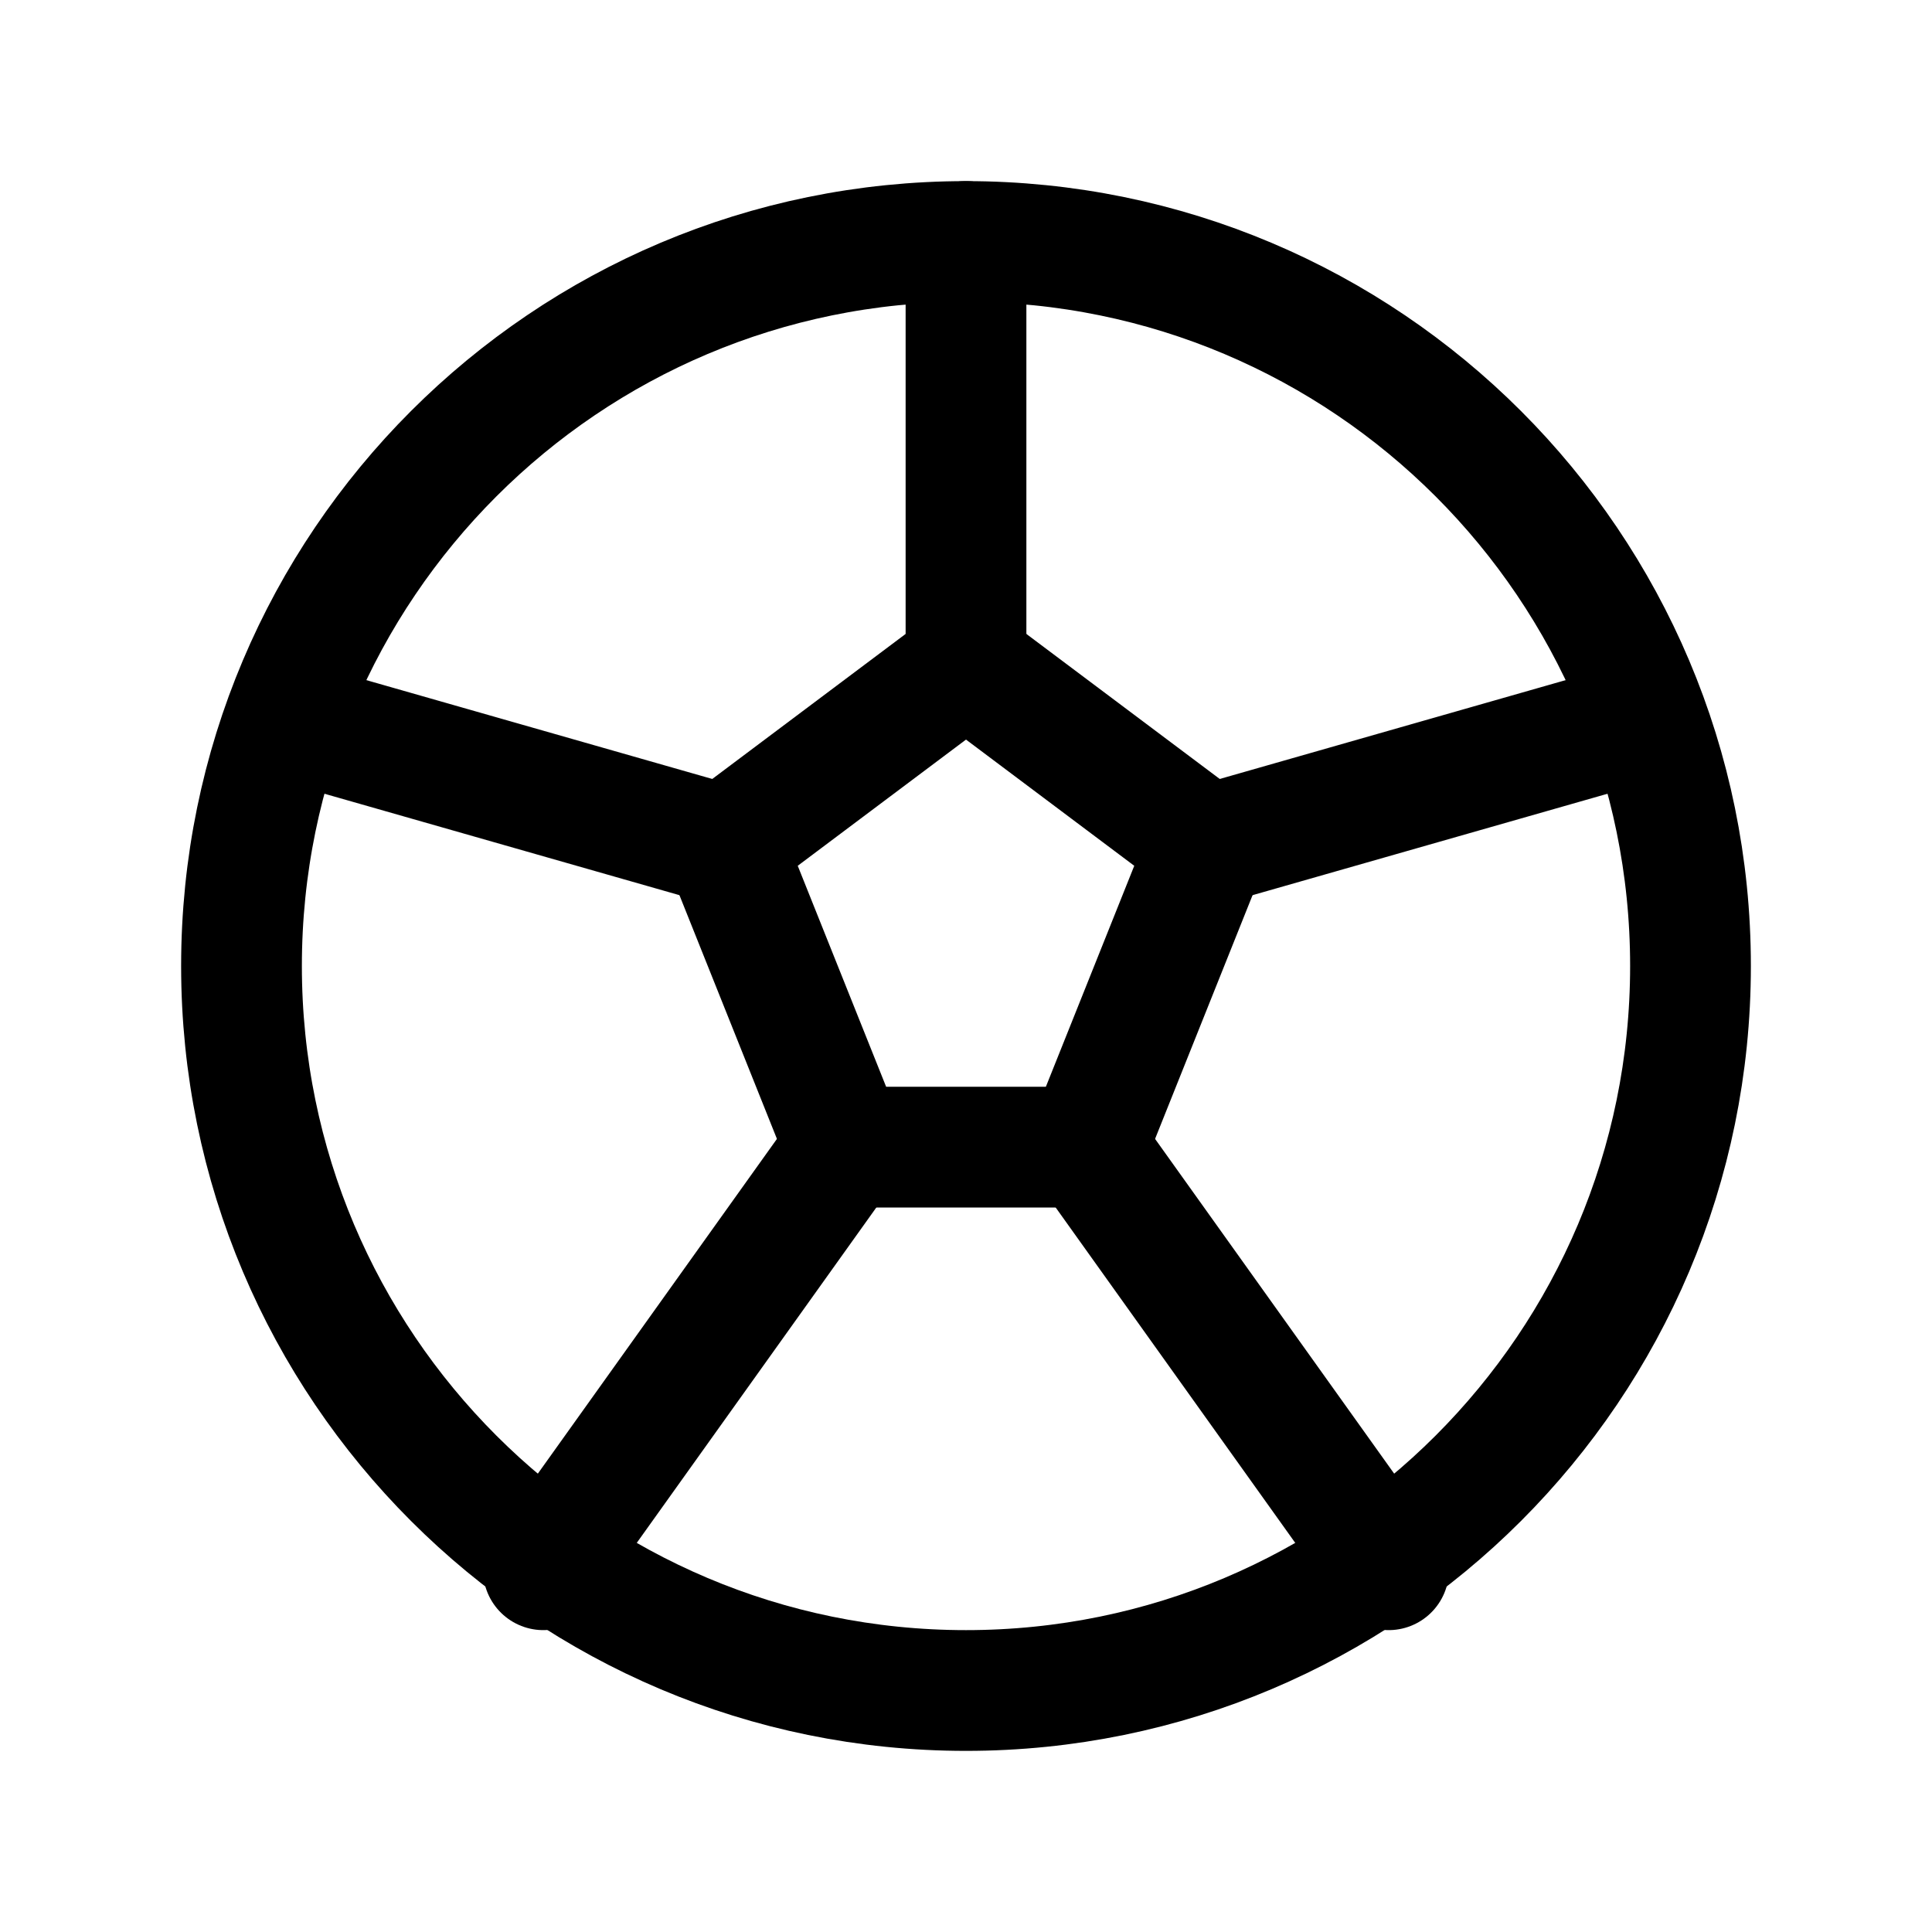
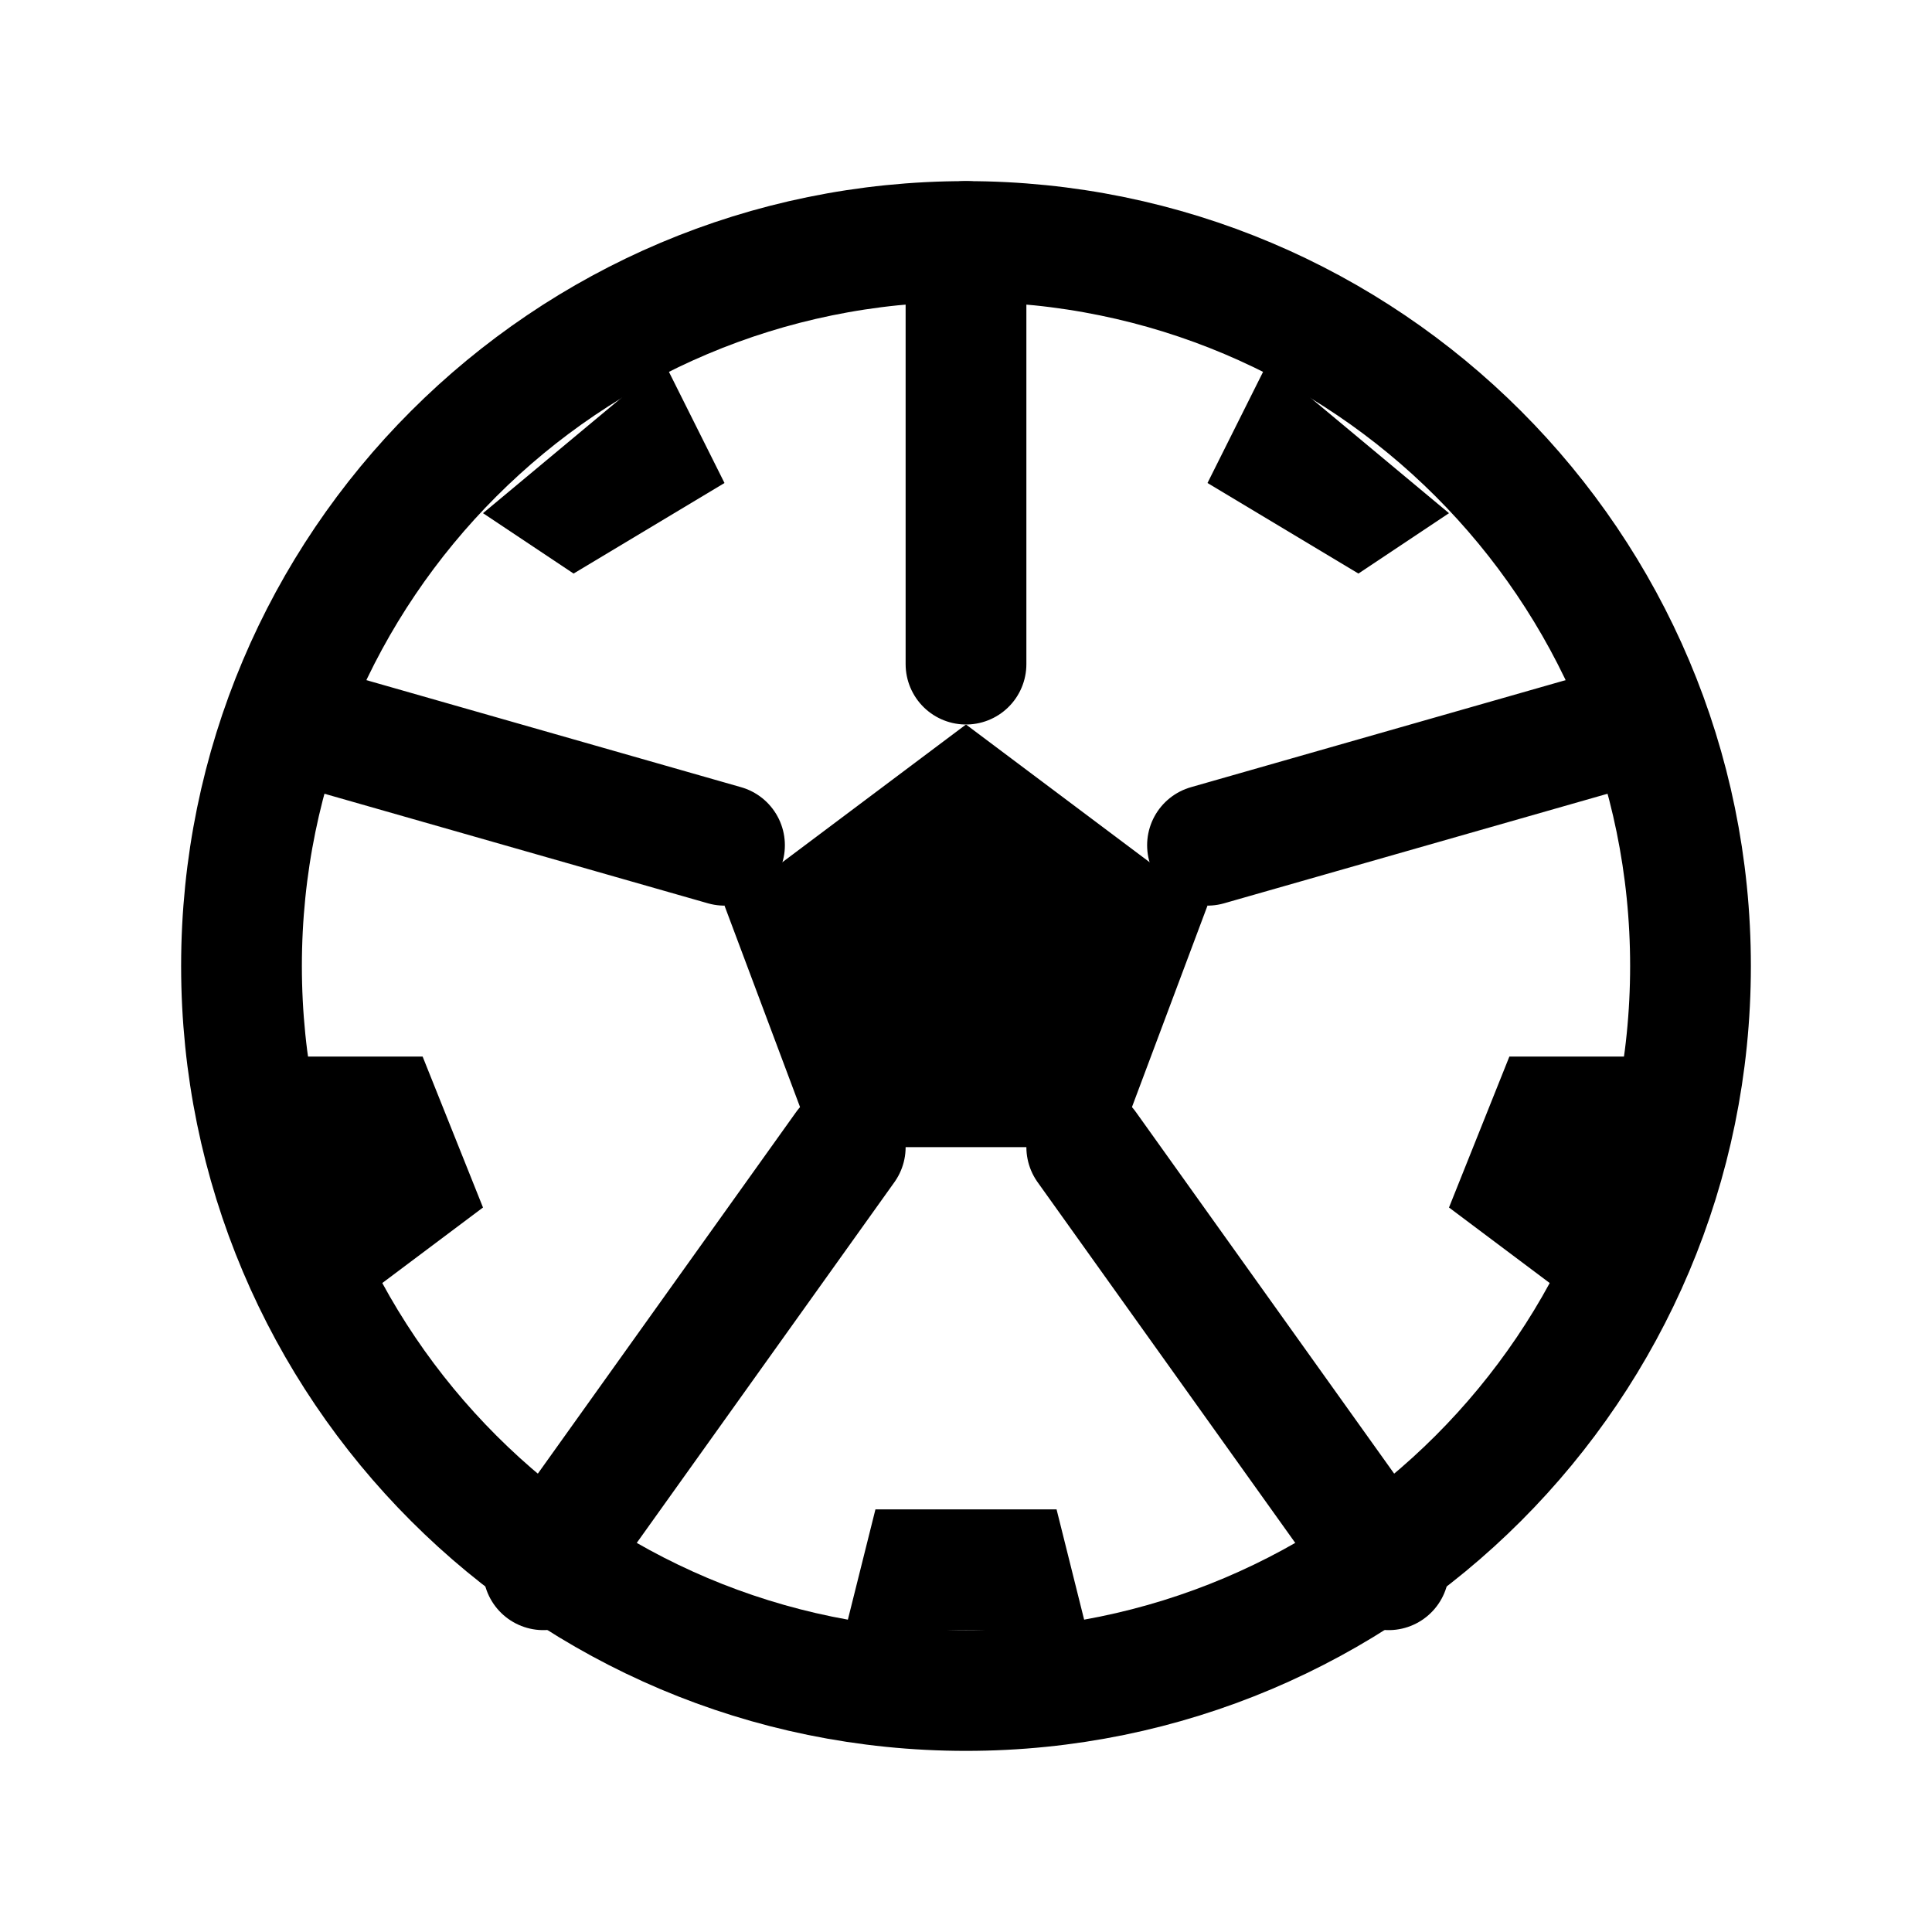
<svg xmlns="http://www.w3.org/2000/svg" viewBox="0 0 32 32" fill="none" stroke="currentColor" stroke-width="2" stroke-linecap="round" stroke-linejoin="round">
  <path d="M 16 4 A 12 12 0 1 0 16 28 A 12 12 0 1 0 16 4 Z" />
-   <path d="M 16 11 L 20 14 L 18 19 L 14 19 L 12 14 Z" />
+   <path fill="currentColor" stroke="none" d="M 16 12 L 20 15 L 18.5 19 L 13.5 19 L 12 15 Z" />
  <path d="M 16 11 V 4 M 20 14 L 27 12 M 18 19 L 23 26 M 14 19 L 9 26 M 12 14 L 5 12" />
+   <path fill="currentColor" stroke="none" d="M 14 27 L 18 27 L 17.5 25 L 14.5 25 Z M 5 17.5 L 6 21.5 L 8 20 L 7 17.5 Z M 11 6 L 8 8.5 L 9.5 9.5 L 12 8 Z M 24 8.5 L 21 6 L 20 8 L 22.5 9.5 Z M 26 21.5 L 27 17.5 L 25 17.5 L 24 20 Z" />
</svg>
